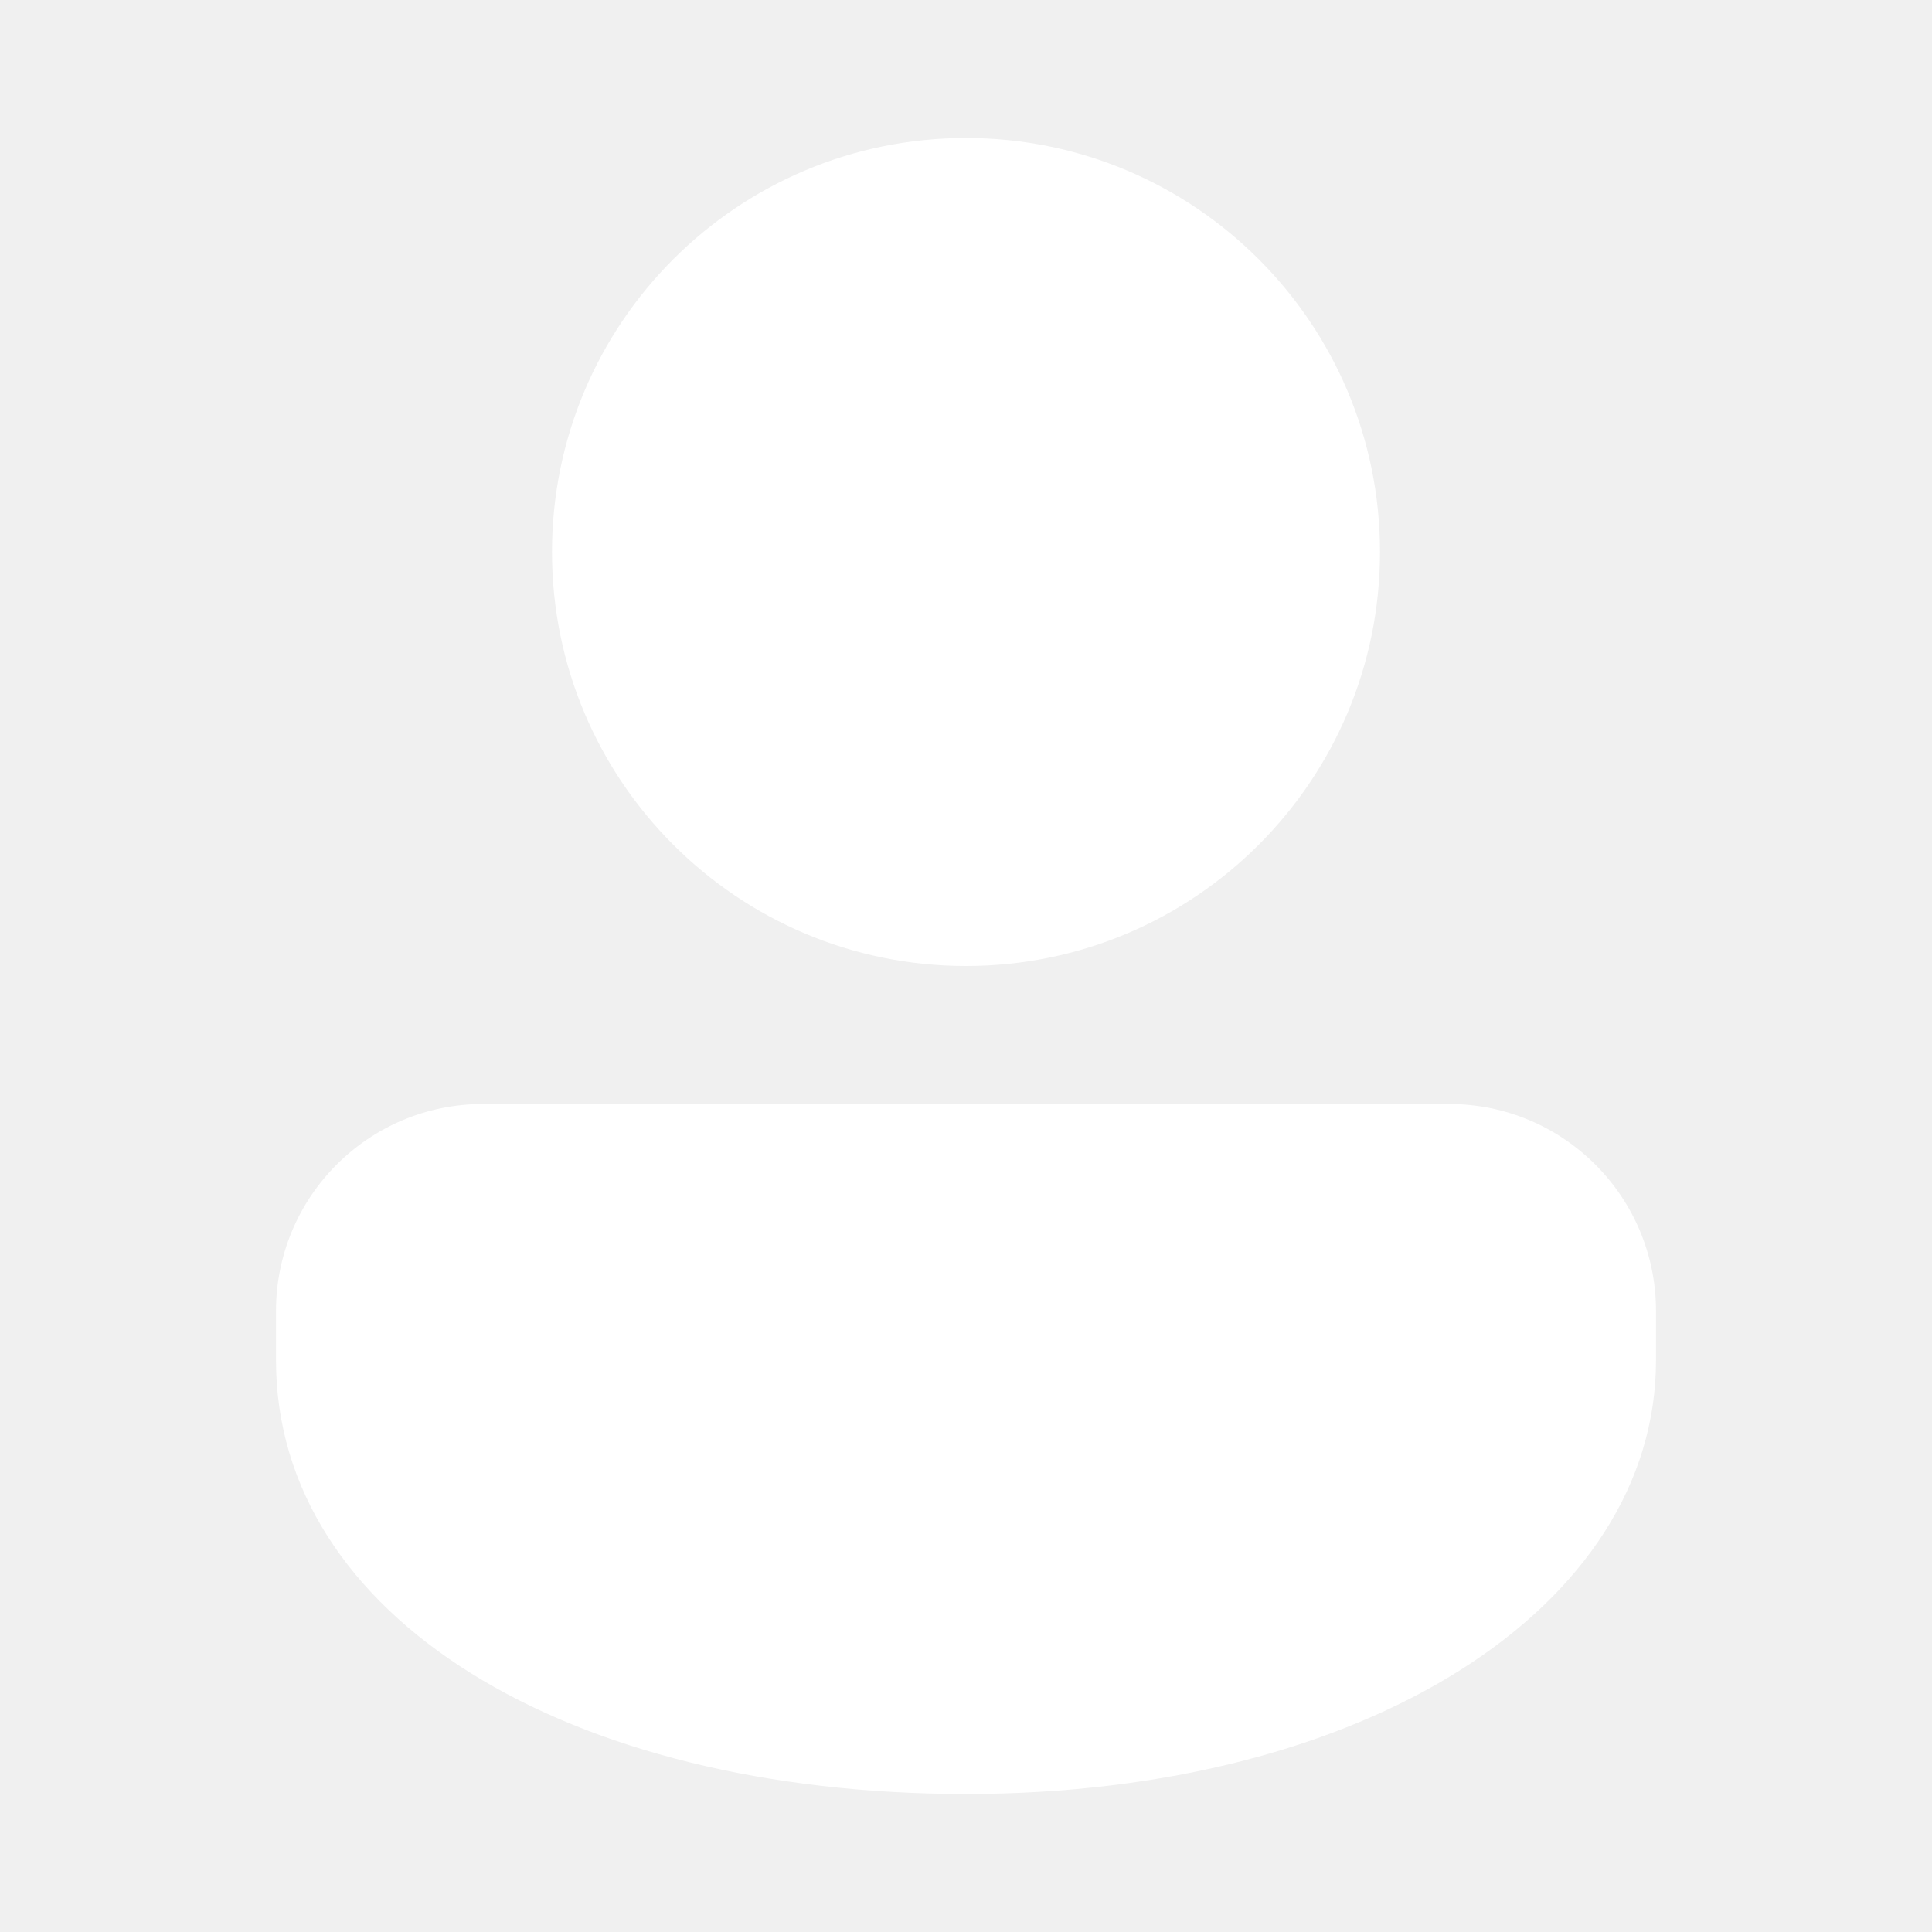
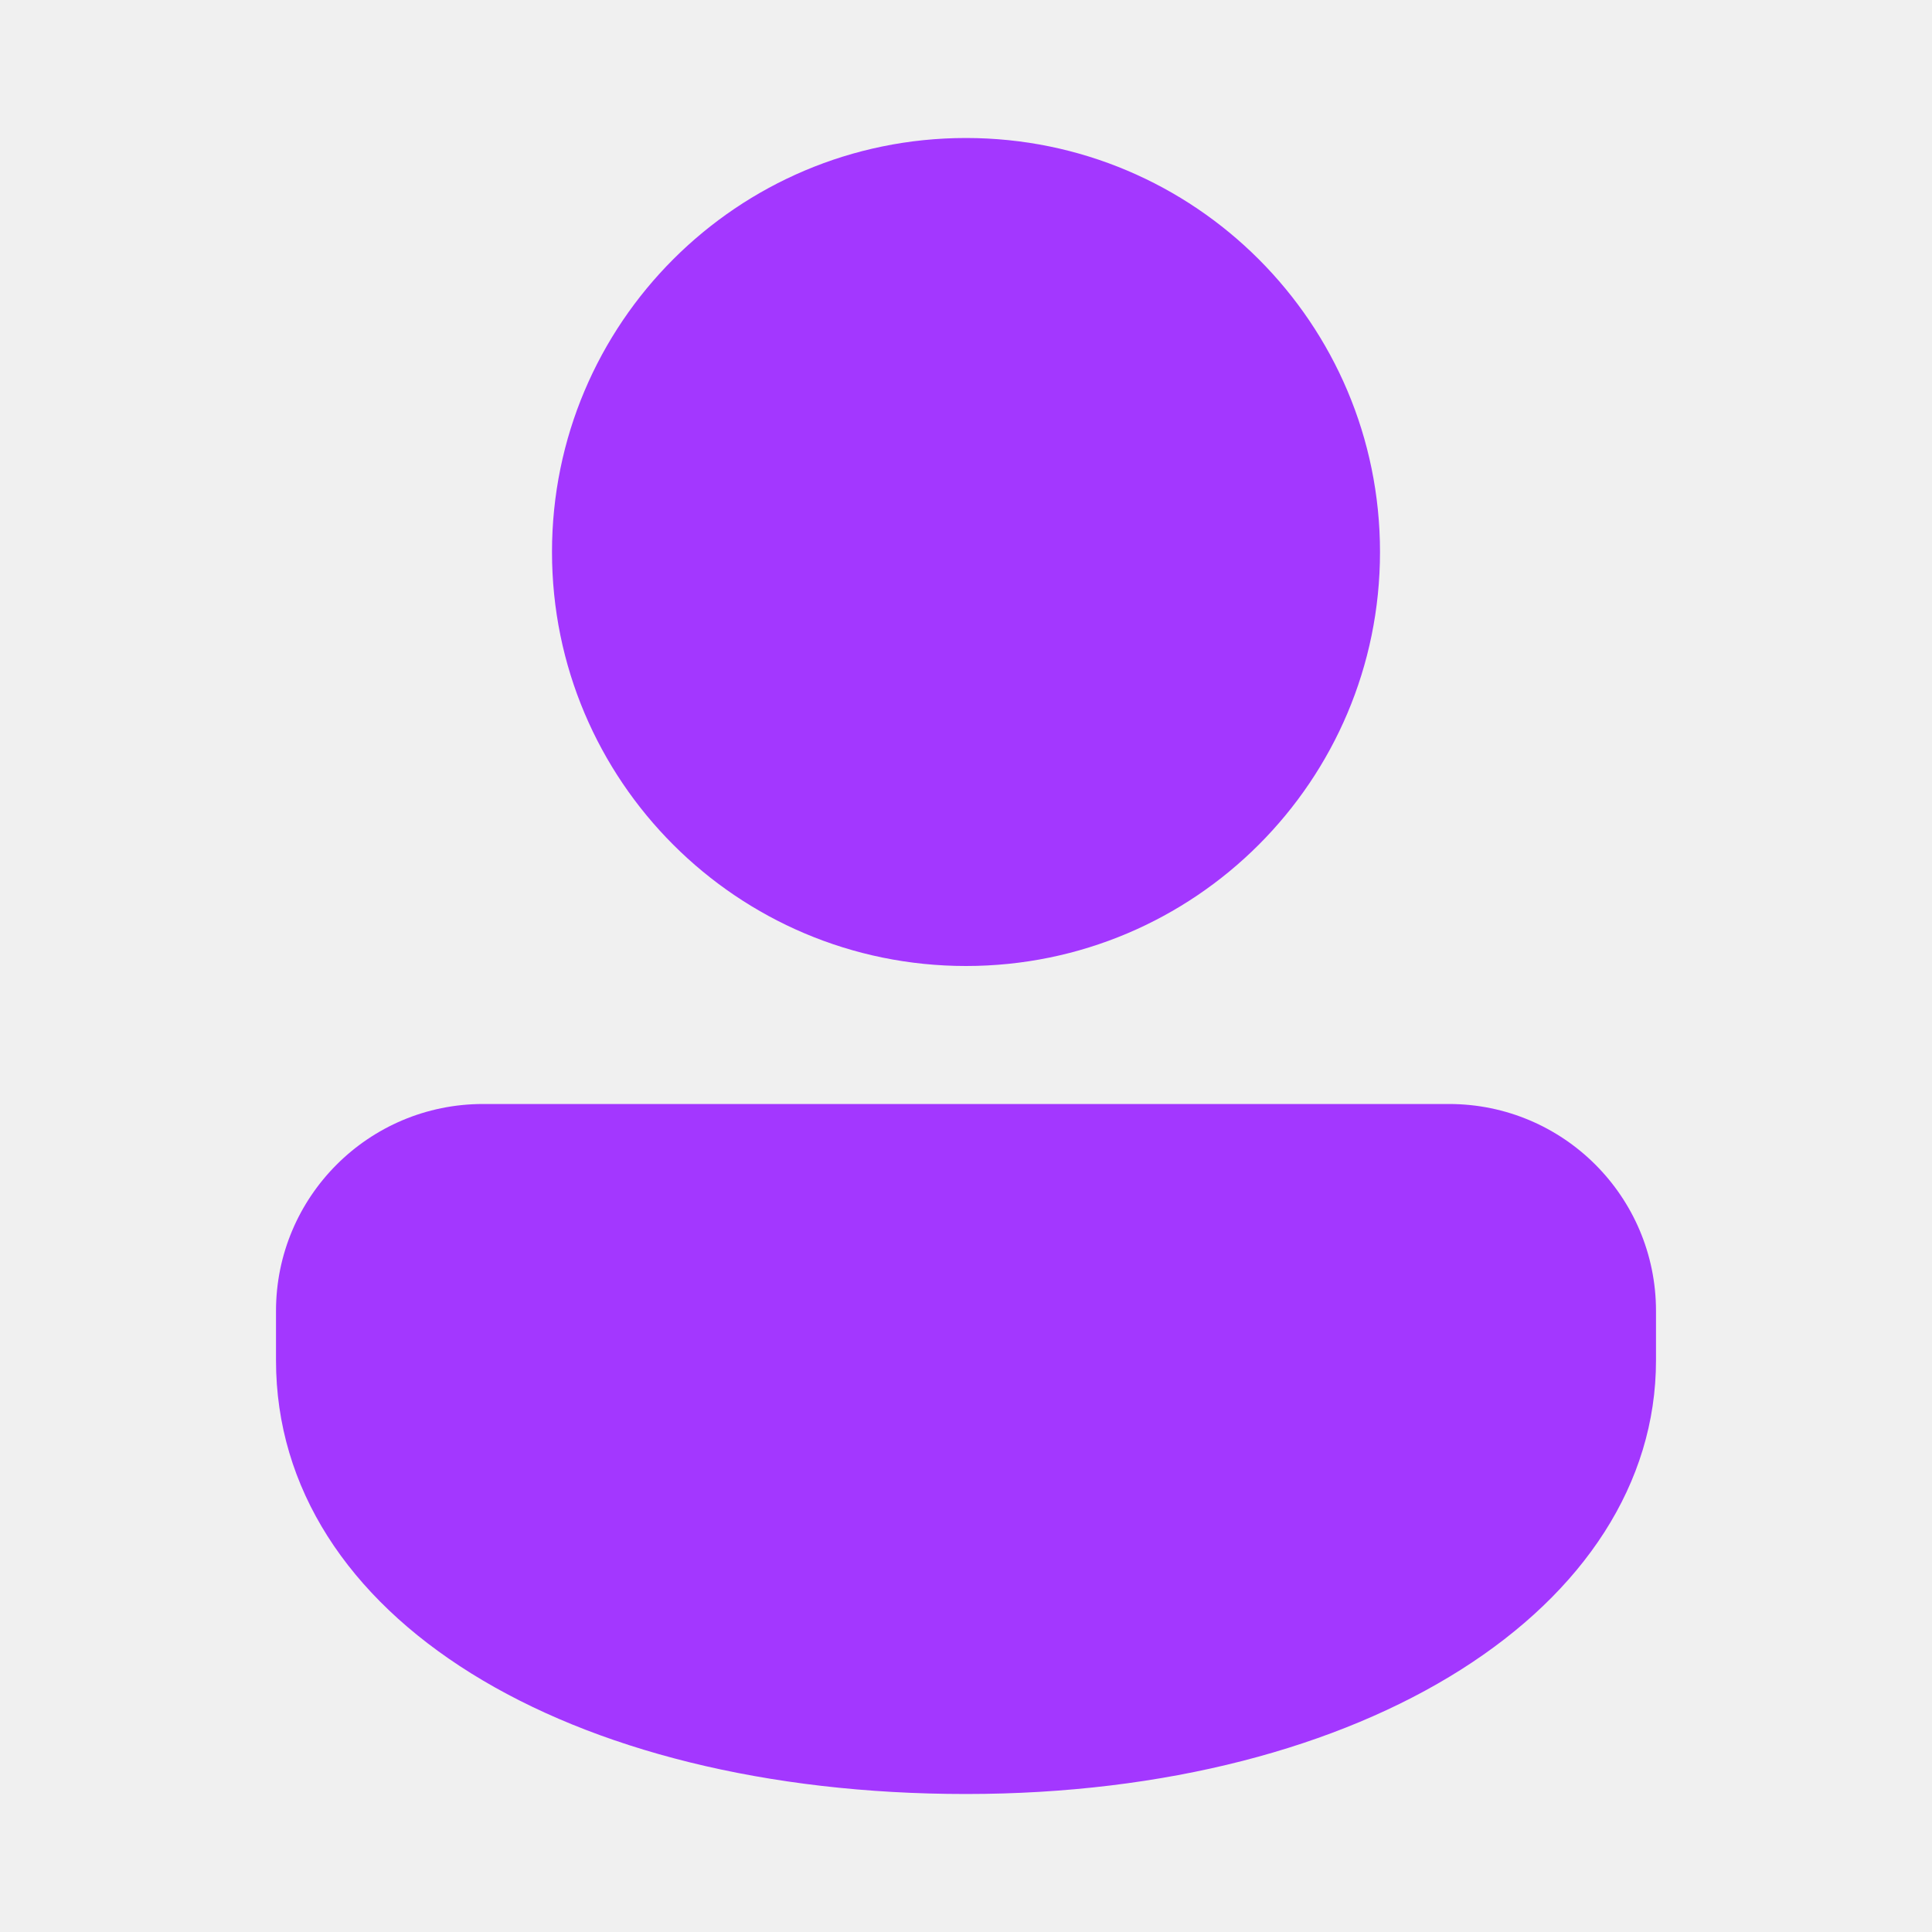
<svg xmlns="http://www.w3.org/2000/svg" width="28" height="28" viewBox="0 0 28 28">
-   <path fill="white" d="M21 16a3 3 0 0 1 3 3v.715C24 23.292 19.79 26 14 26S4 23.433 4 19.715V19a3 3 0 0 1 3-3h14ZM14 2a6 6 0 1 1 0 12a6 6 0 0 1 0-12Z" />
+   <path fill="#a337ff" d="M21 16a3 3 0 0 1 3 3v.715C24 23.292 19.79 26 14 26S4 23.433 4 19.715V19a3 3 0 0 1 3-3h14ZM14 2a6 6 0 1 1 0 12a6 6 0 0 1 0-12Z" />
</svg>
